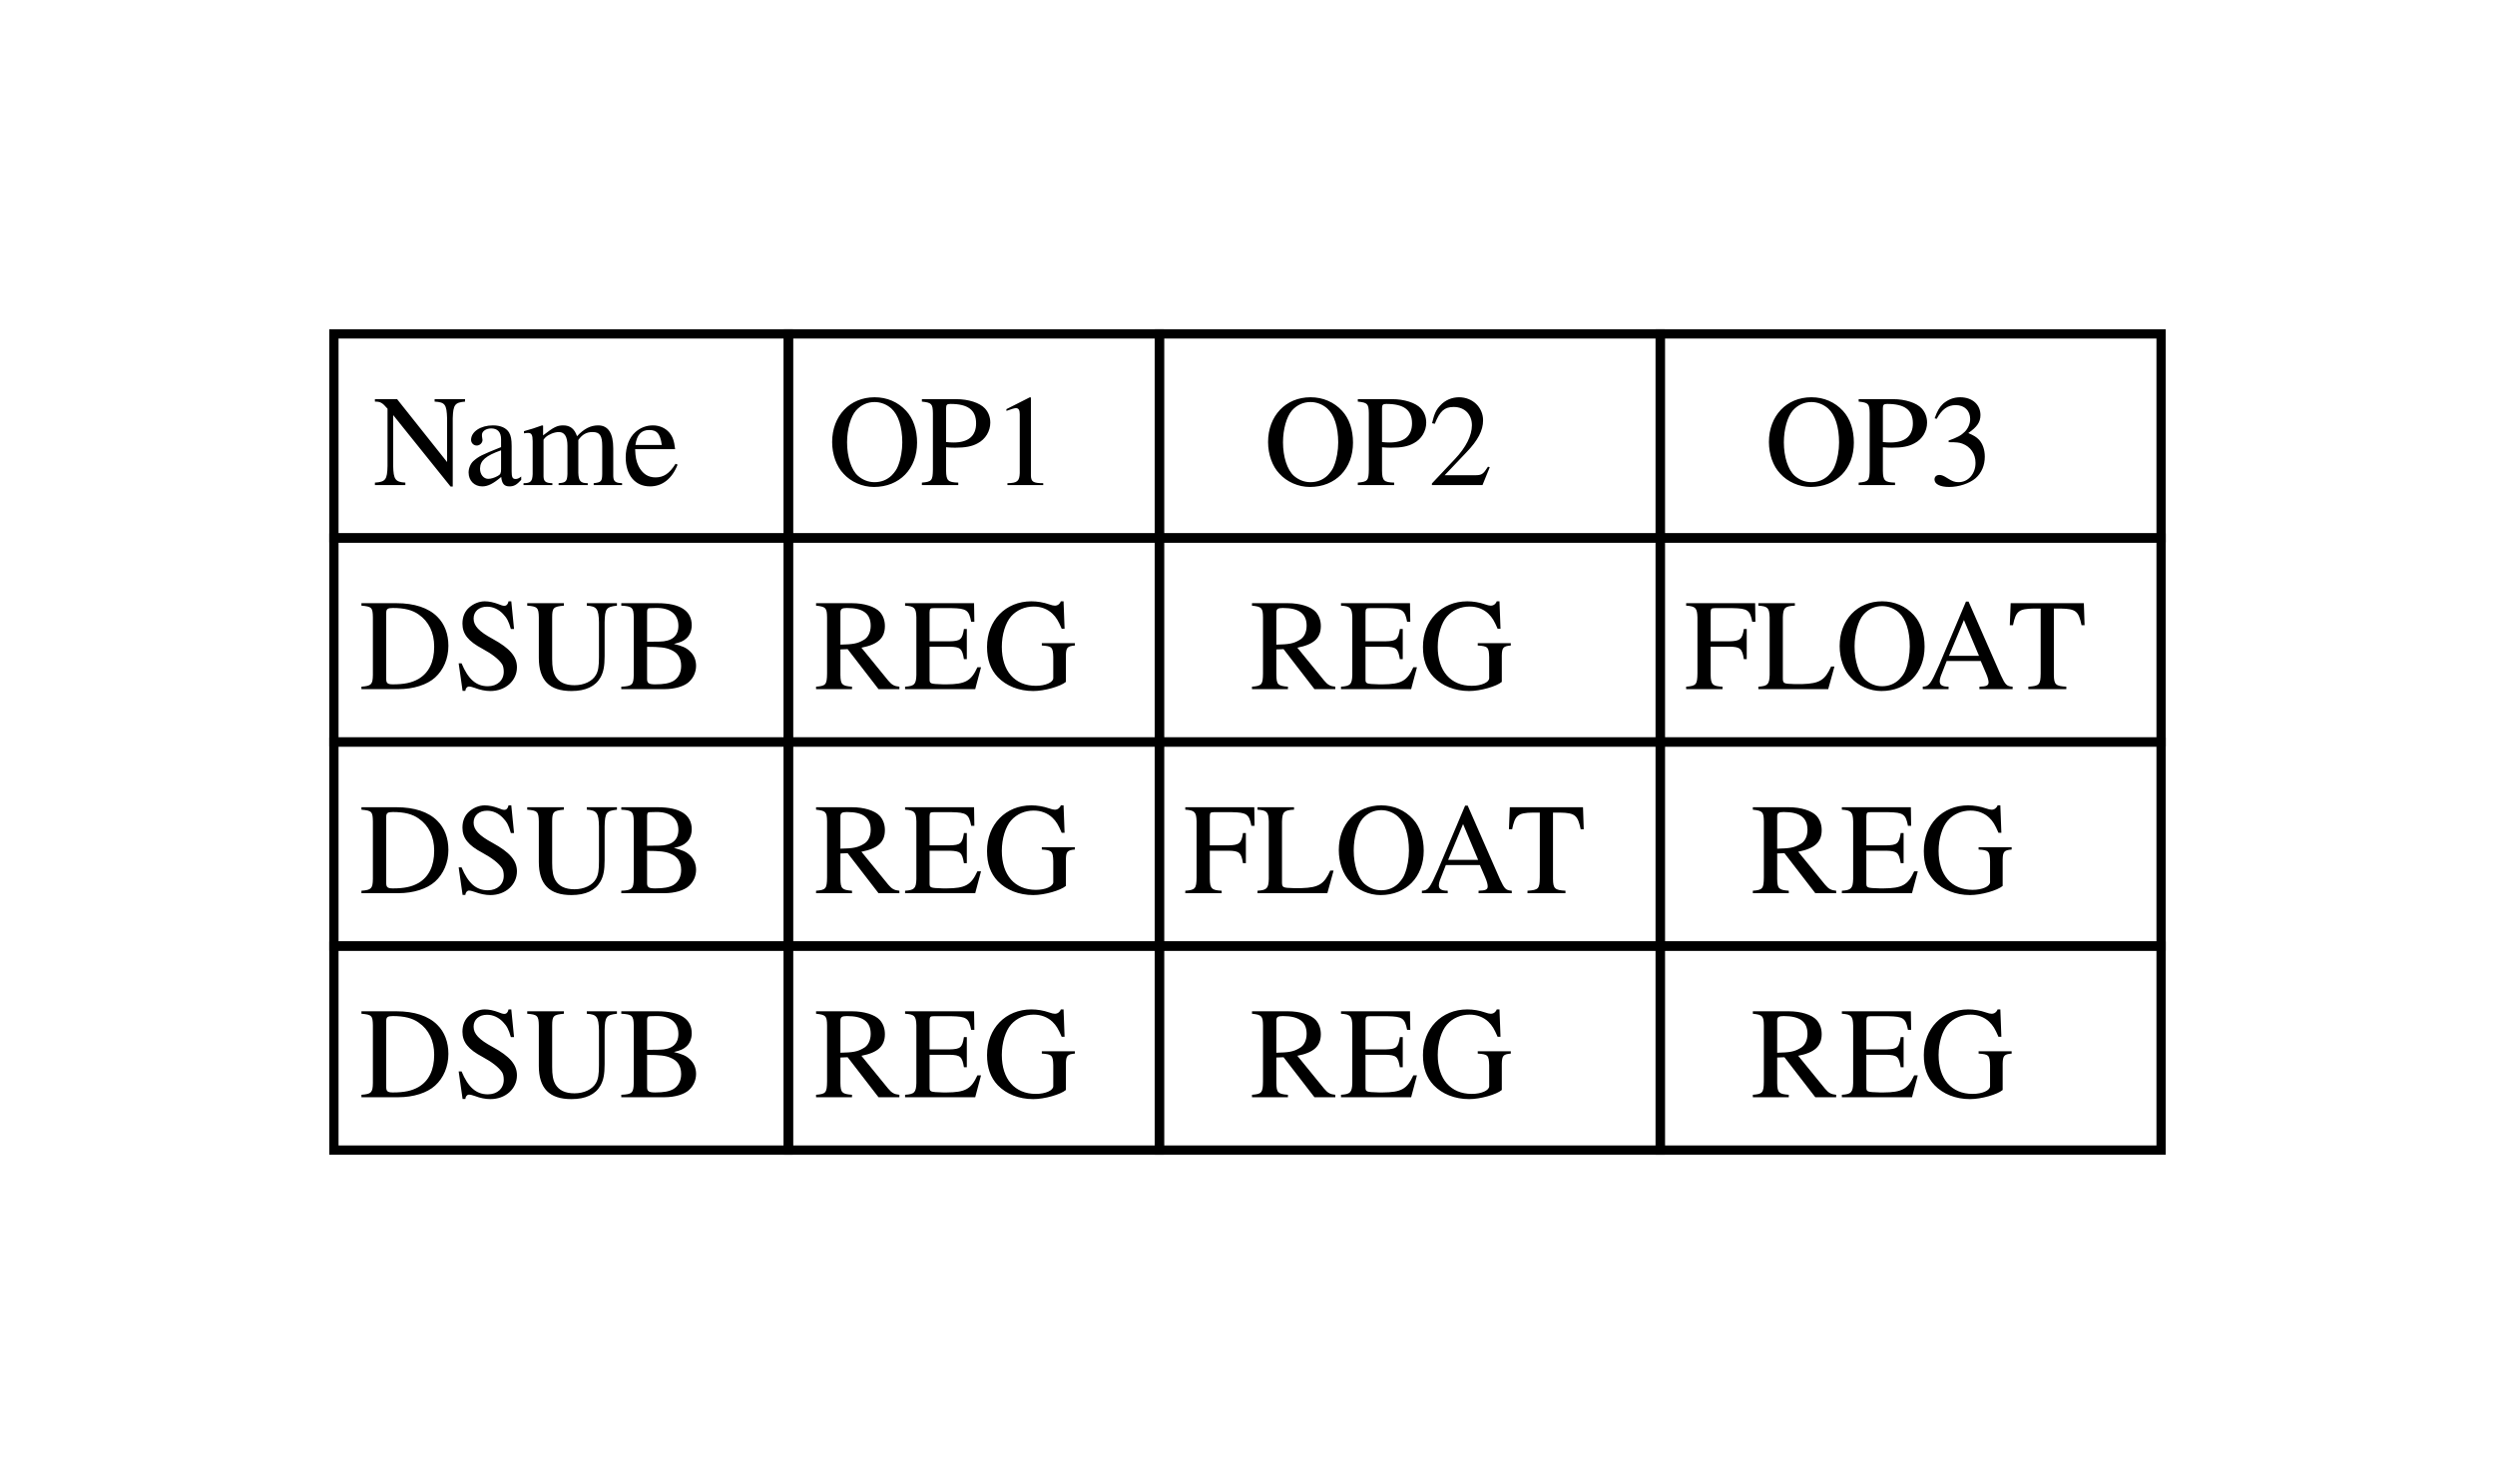
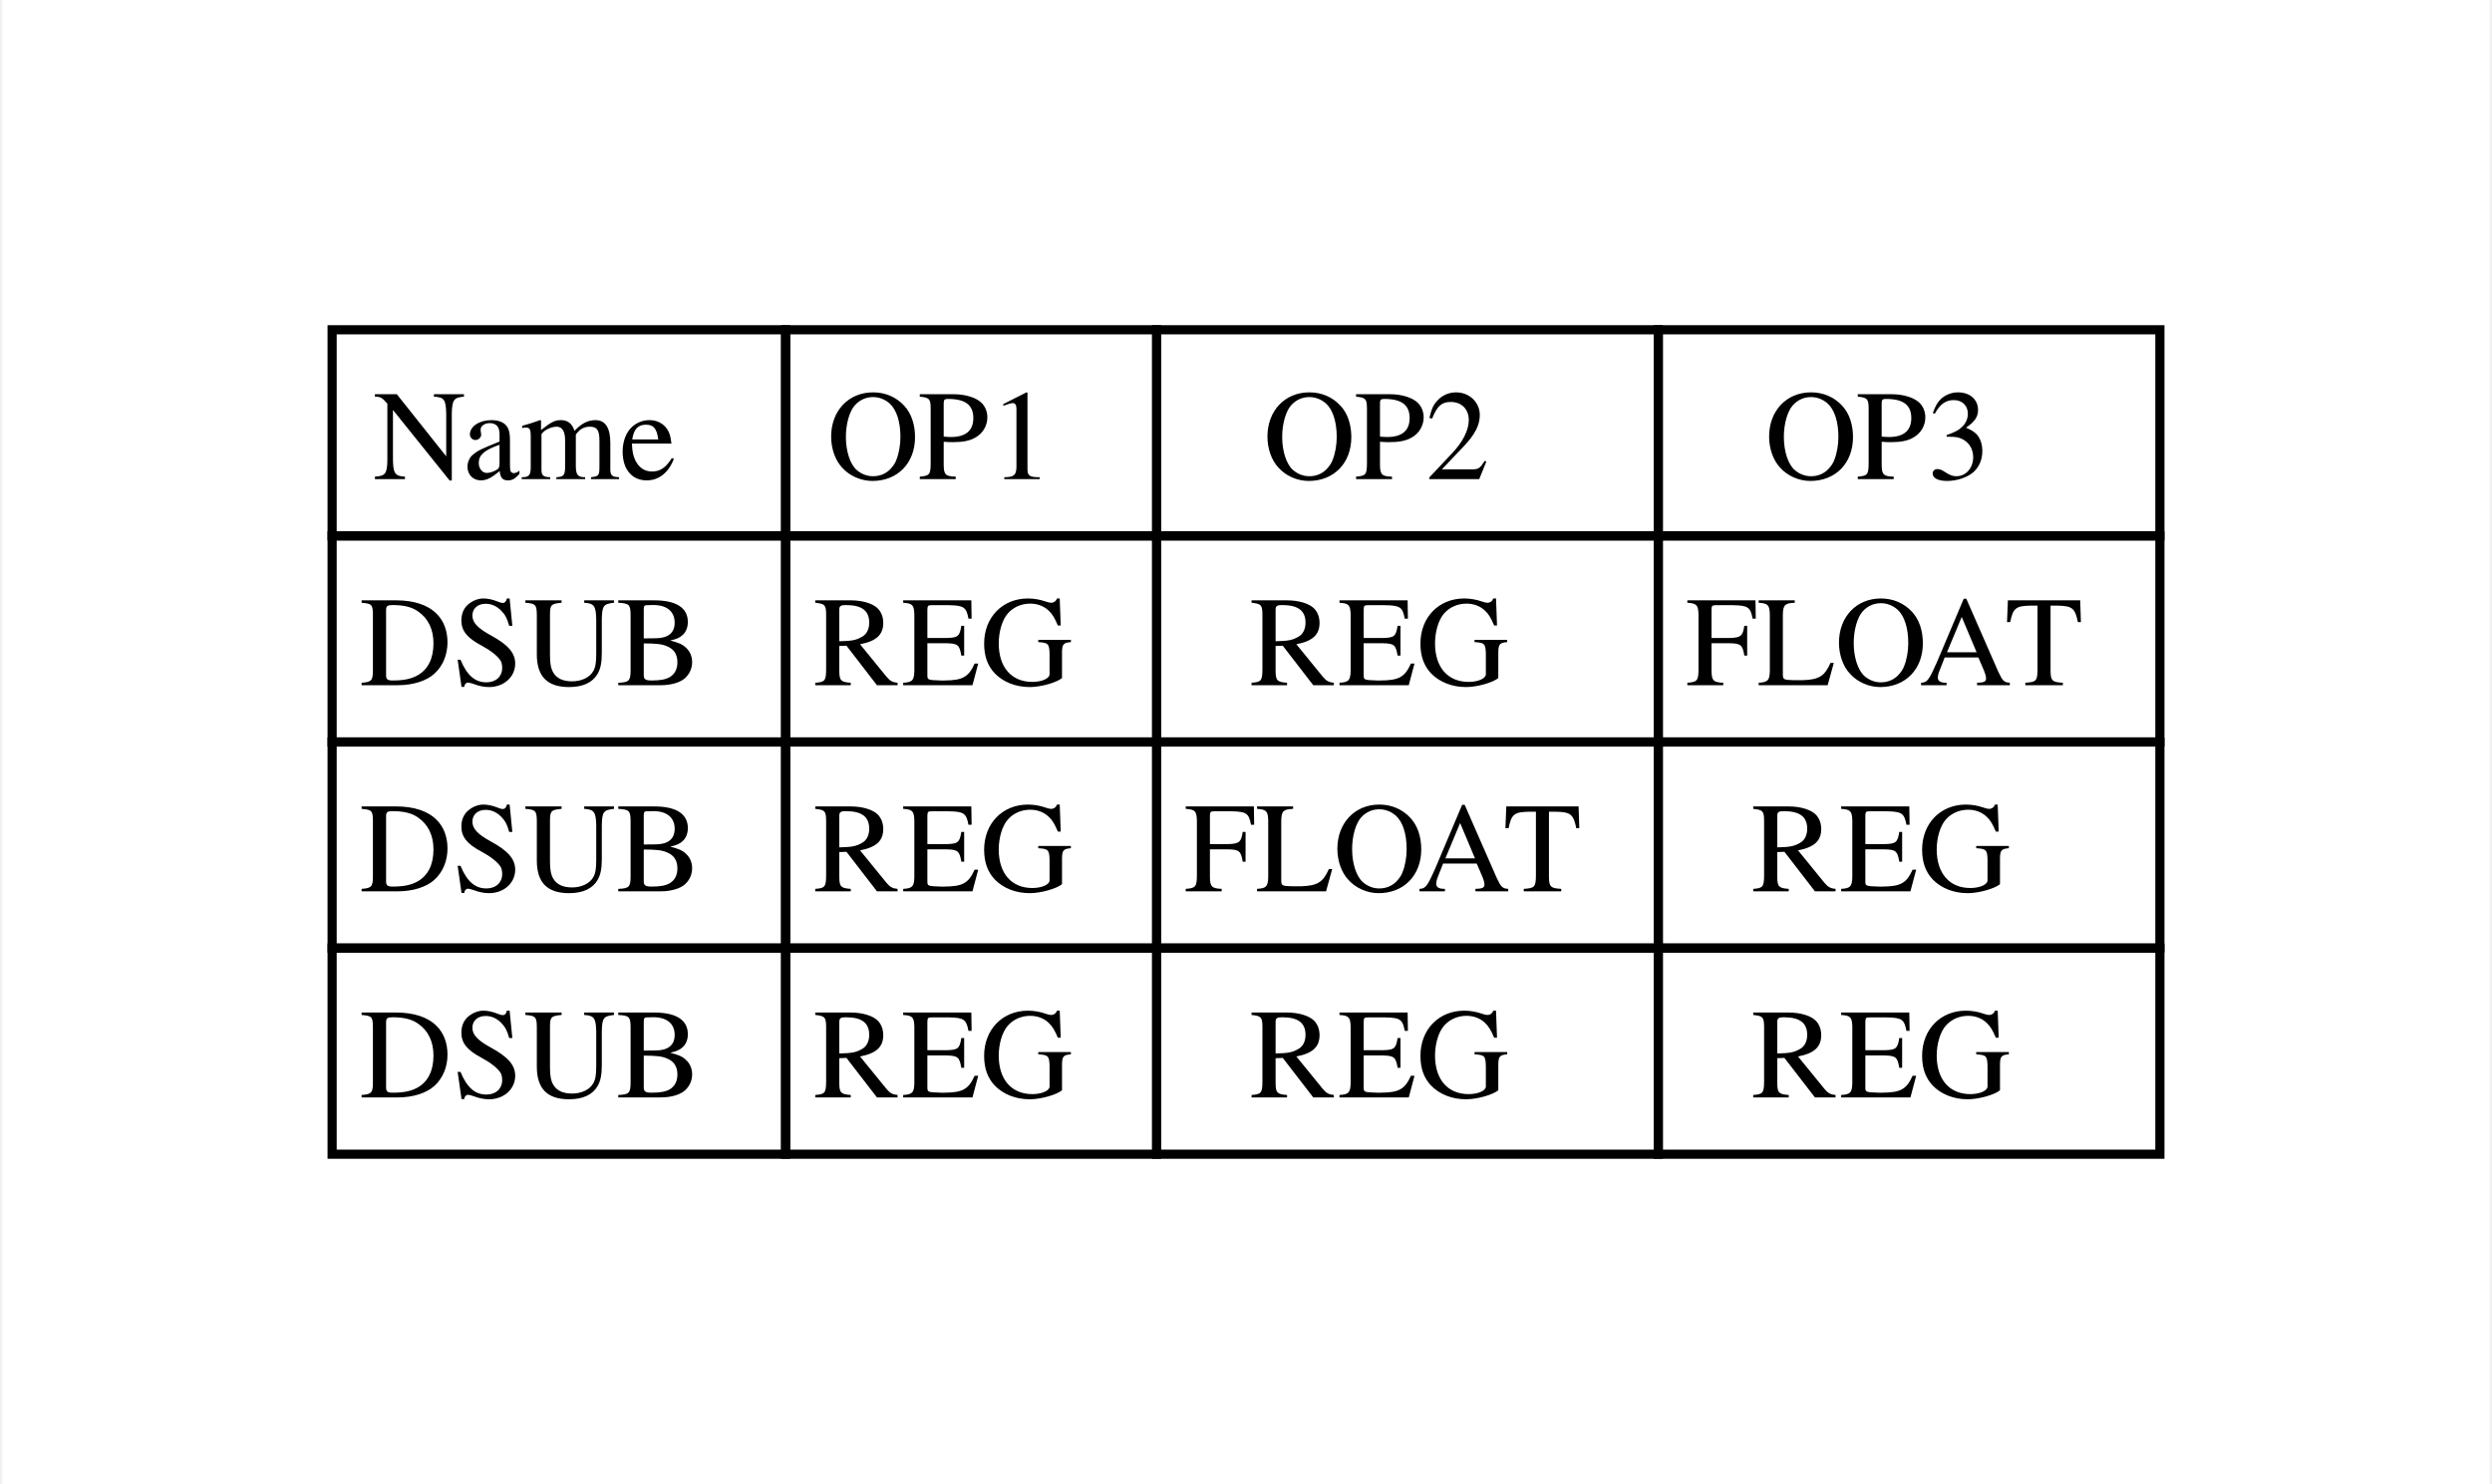
- <svg xmlns="http://www.w3.org/2000/svg" width="269pt" height="160pt" viewBox="0.00 0.00 269.00 160.00">
-   <g id="graph0" class="graph" transform="scale(1 1) rotate(0) translate(36 124)">
-     <polygon fill="white" stroke="none" points="-36,36 -36,-124 233,-124 233,36 -36,36" />
+ <svg xmlns="http://www.w3.org/2000/svg" width="272pt" height="162pt" viewBox="0.00 0.00 271.50 162.00">
+   <g id="graph0" class="graph" transform="scale(1 1) rotate(0) translate(36 126)">
+     <polygon fill="white" stroke="none" points="-36,36 -36,-126 235.5,-126 235.5,36 -36,36" />
    <g id="node1" class="node">
-       <polygon fill="none" stroke="black" points="0,-66 0,-88 49,-88 49,-66 0,-66" />
-       <text text-anchor="start" x="4.25" y="-71.7" font-family="Times,serif" font-size="14.00"> Name </text>
-       <polygon fill="none" stroke="black" points="49,-66 49,-88 89,-88 89,-66 49,-66" />
-       <text text-anchor="start" x="53.25" y="-71.7" font-family="Times,serif" font-size="14.00"> OP1 </text>
-       <polygon fill="none" stroke="black" points="89,-66 89,-88 143,-88 143,-66 89,-66" />
-       <text text-anchor="start" x="100.25" y="-71.7" font-family="Times,serif" font-size="14.00"> OP2 </text>
-       <polygon fill="none" stroke="black" points="143,-66 143,-88 197,-88 197,-66 143,-66" />
-       <text text-anchor="start" x="154.25" y="-71.7" font-family="Times,serif" font-size="14.00"> OP3 </text>
-       <polygon fill="none" stroke="black" points="0,-44 0,-66 49,-66 49,-44 0,-44" />
-       <text text-anchor="start" x="2.75" y="-49.7" font-family="Times,serif" font-size="14.00"> DSUB </text>
-       <polygon fill="none" stroke="black" points="49,-44 49,-66 89,-66 89,-44 49,-44" />
-       <text text-anchor="start" x="51.75" y="-49.7" font-family="Times,serif" font-size="14.00"> REG </text>
-       <polygon fill="none" stroke="black" points="89,-44 89,-66 143,-66 143,-44 89,-44" />
-       <text text-anchor="start" x="98.75" y="-49.7" font-family="Times,serif" font-size="14.00"> REG </text>
-       <polygon fill="none" stroke="black" points="143,-44 143,-66 197,-66 197,-44 143,-44" />
-       <text text-anchor="start" x="145.62" y="-49.7" font-family="Times,serif" font-size="14.00"> FLOAT </text>
-       <polygon fill="none" stroke="black" points="0,-22 0,-44 49,-44 49,-22 0,-22" />
-       <text text-anchor="start" x="2.75" y="-27.7" font-family="Times,serif" font-size="14.00"> DSUB </text>
-       <polygon fill="none" stroke="black" points="49,-22 49,-44 89,-44 89,-22 49,-22" />
-       <text text-anchor="start" x="51.75" y="-27.7" font-family="Times,serif" font-size="14.00"> REG </text>
-       <polygon fill="none" stroke="black" points="89,-22 89,-44 143,-44 143,-22 89,-22" />
-       <text text-anchor="start" x="91.62" y="-27.7" font-family="Times,serif" font-size="14.00"> FLOAT </text>
-       <polygon fill="none" stroke="black" points="143,-22 143,-44 197,-44 197,-22 143,-22" />
-       <text text-anchor="start" x="152.75" y="-27.7" font-family="Times,serif" font-size="14.00"> REG </text>
-       <polygon fill="none" stroke="black" points="0,0 0,-22 49,-22 49,0 0,0" />
-       <text text-anchor="start" x="2.75" y="-5.7" font-family="Times,serif" font-size="14.00"> DSUB </text>
-       <polygon fill="none" stroke="black" points="49,0 49,-22 89,-22 89,0 49,0" />
-       <text text-anchor="start" x="51.75" y="-5.7" font-family="Times,serif" font-size="14.00"> REG </text>
-       <polygon fill="none" stroke="black" points="89,0 89,-22 143,-22 143,0 89,0" />
-       <text text-anchor="start" x="98.75" y="-5.7" font-family="Times,serif" font-size="14.00"> REG </text>
-       <polygon fill="none" stroke="black" points="143,0 143,-22 197,-22 197,0 143,0" />
-       <text text-anchor="start" x="152.75" y="-5.7" font-family="Times,serif" font-size="14.00"> REG </text>
+       <polygon fill="none" stroke="black" points="0,-67.5 0,-90 49.5,-90 49.5,-67.5 0,-67.5" />
+       <text text-anchor="start" x="4.5" y="-73.7" font-family="Times,serif" font-size="14.00"> Name </text>
+       <polygon fill="none" stroke="black" points="49.5,-67.5 49.5,-90 90,-90 90,-67.5 49.5,-67.5" />
+       <text text-anchor="start" x="54" y="-73.7" font-family="Times,serif" font-size="14.00"> OP1 </text>
+       <polygon fill="none" stroke="black" points="90,-67.5 90,-90 144.75,-90 144.75,-67.5 90,-67.5" />
+       <text text-anchor="start" x="101.62" y="-73.7" font-family="Times,serif" font-size="14.00"> OP2 </text>
+       <polygon fill="none" stroke="black" points="144.75,-67.5 144.75,-90 199.5,-90 199.5,-67.5 144.75,-67.5" />
+       <text text-anchor="start" x="156.38" y="-73.7" font-family="Times,serif" font-size="14.00"> OP3 </text>
+       <polygon fill="none" stroke="black" points="0,-45 0,-67.5 49.5,-67.5 49.5,-45 0,-45" />
+       <text text-anchor="start" x="3" y="-51.2" font-family="Times,serif" font-size="14.00"> DSUB </text>
+       <polygon fill="none" stroke="black" points="49.5,-45 49.5,-67.5 90,-67.5 90,-45 49.5,-45" />
+       <text text-anchor="start" x="52.5" y="-51.2" font-family="Times,serif" font-size="14.00"> REG </text>
+       <polygon fill="none" stroke="black" points="90,-45 90,-67.5 144.75,-67.5 144.75,-45 90,-45" />
+       <text text-anchor="start" x="100.12" y="-51.2" font-family="Times,serif" font-size="14.00"> REG </text>
+       <polygon fill="none" stroke="black" points="144.75,-45 144.75,-67.5 199.5,-67.5 199.5,-45 144.75,-45" />
+       <text text-anchor="start" x="147.75" y="-51.2" font-family="Times,serif" font-size="14.00"> FLOAT </text>
+       <polygon fill="none" stroke="black" points="0,-22.5 0,-45 49.5,-45 49.5,-22.5 0,-22.5" />
+       <text text-anchor="start" x="3" y="-28.7" font-family="Times,serif" font-size="14.00"> DSUB </text>
+       <polygon fill="none" stroke="black" points="49.5,-22.5 49.5,-45 90,-45 90,-22.5 49.5,-22.5" />
+       <text text-anchor="start" x="52.5" y="-28.7" font-family="Times,serif" font-size="14.00"> REG </text>
+       <polygon fill="none" stroke="black" points="90,-22.5 90,-45 144.75,-45 144.75,-22.5 90,-22.5" />
+       <text text-anchor="start" x="93" y="-28.7" font-family="Times,serif" font-size="14.00"> FLOAT </text>
+       <polygon fill="none" stroke="black" points="144.75,-22.5 144.75,-45 199.5,-45 199.5,-22.5 144.75,-22.5" />
+       <text text-anchor="start" x="154.88" y="-28.7" font-family="Times,serif" font-size="14.00"> REG </text>
+       <polygon fill="none" stroke="black" points="0,0 0,-22.5 49.5,-22.5 49.5,0 0,0" />
+       <text text-anchor="start" x="3" y="-6.2" font-family="Times,serif" font-size="14.00"> DSUB </text>
+       <polygon fill="none" stroke="black" points="49.5,0 49.5,-22.5 90,-22.5 90,0 49.5,0" />
+       <text text-anchor="start" x="52.5" y="-6.2" font-family="Times,serif" font-size="14.00"> REG </text>
+       <polygon fill="none" stroke="black" points="90,0 90,-22.5 144.75,-22.5 144.75,0 90,0" />
+       <text text-anchor="start" x="100.12" y="-6.2" font-family="Times,serif" font-size="14.00"> REG </text>
+       <polygon fill="none" stroke="black" points="144.75,0 144.75,-22.5 199.5,-22.5 199.5,0 144.75,0" />
+       <text text-anchor="start" x="154.88" y="-6.2" font-family="Times,serif" font-size="14.00"> REG </text>
    </g>
  </g>
</svg>
